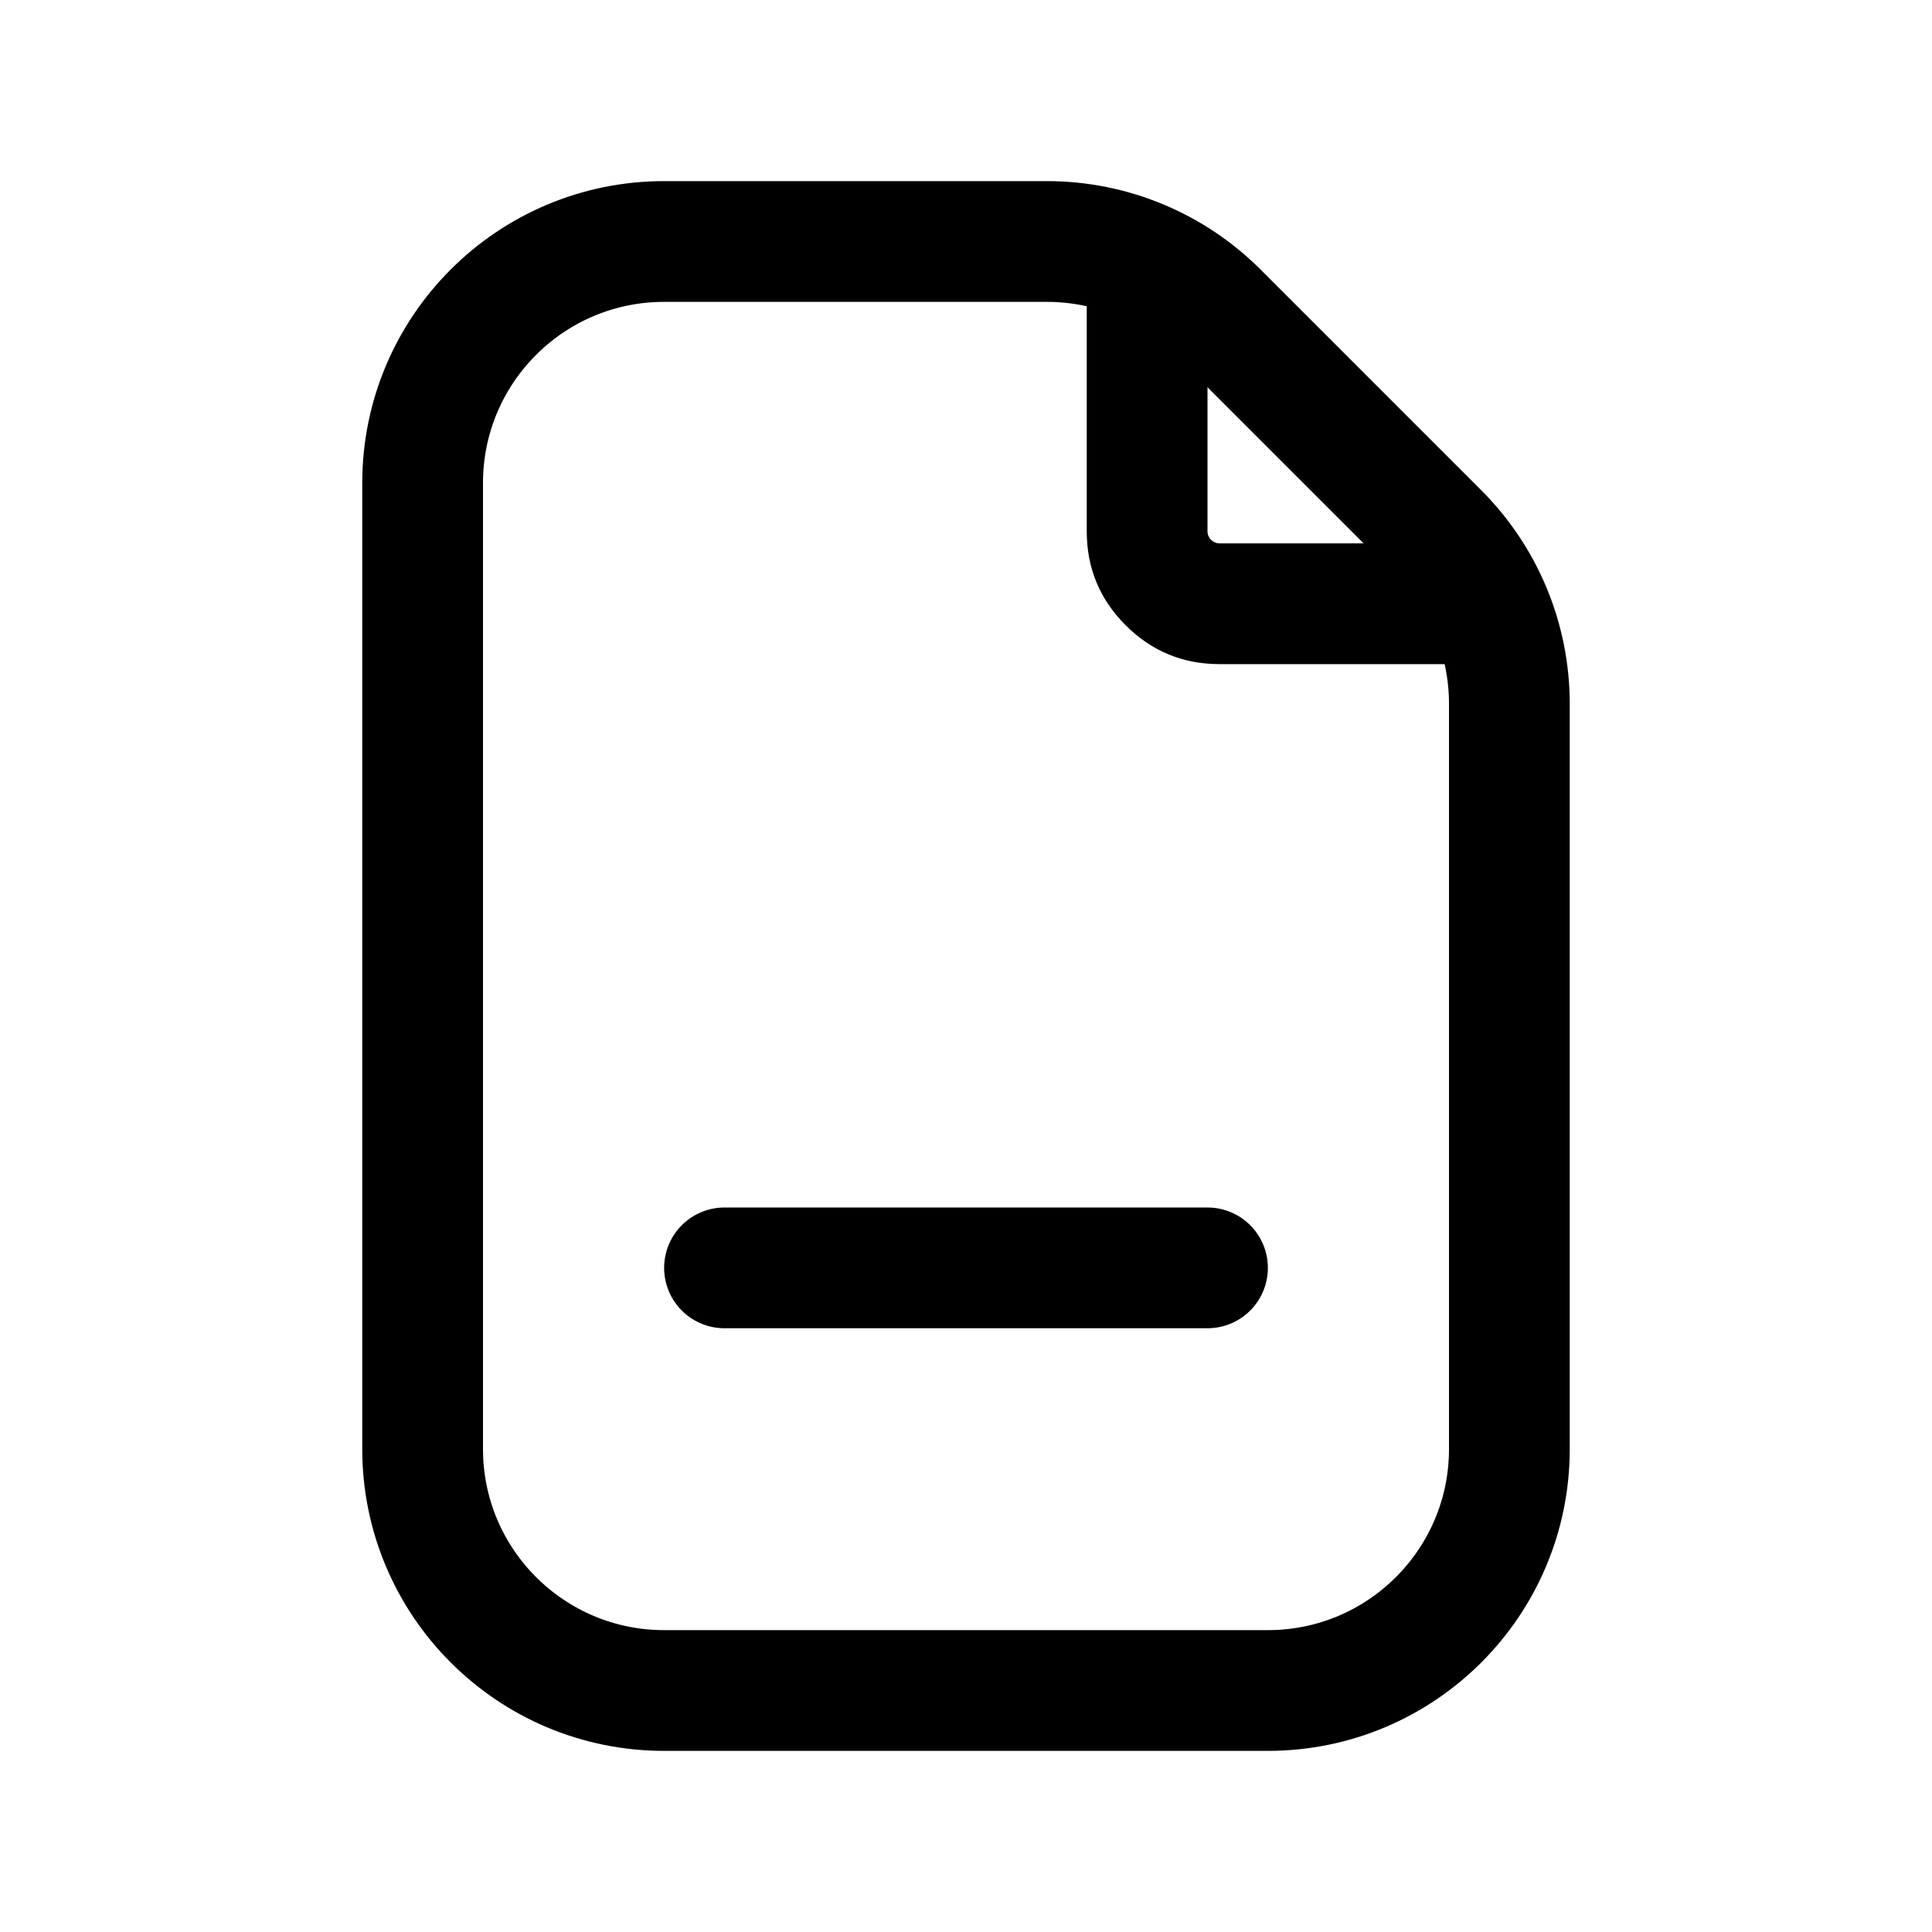
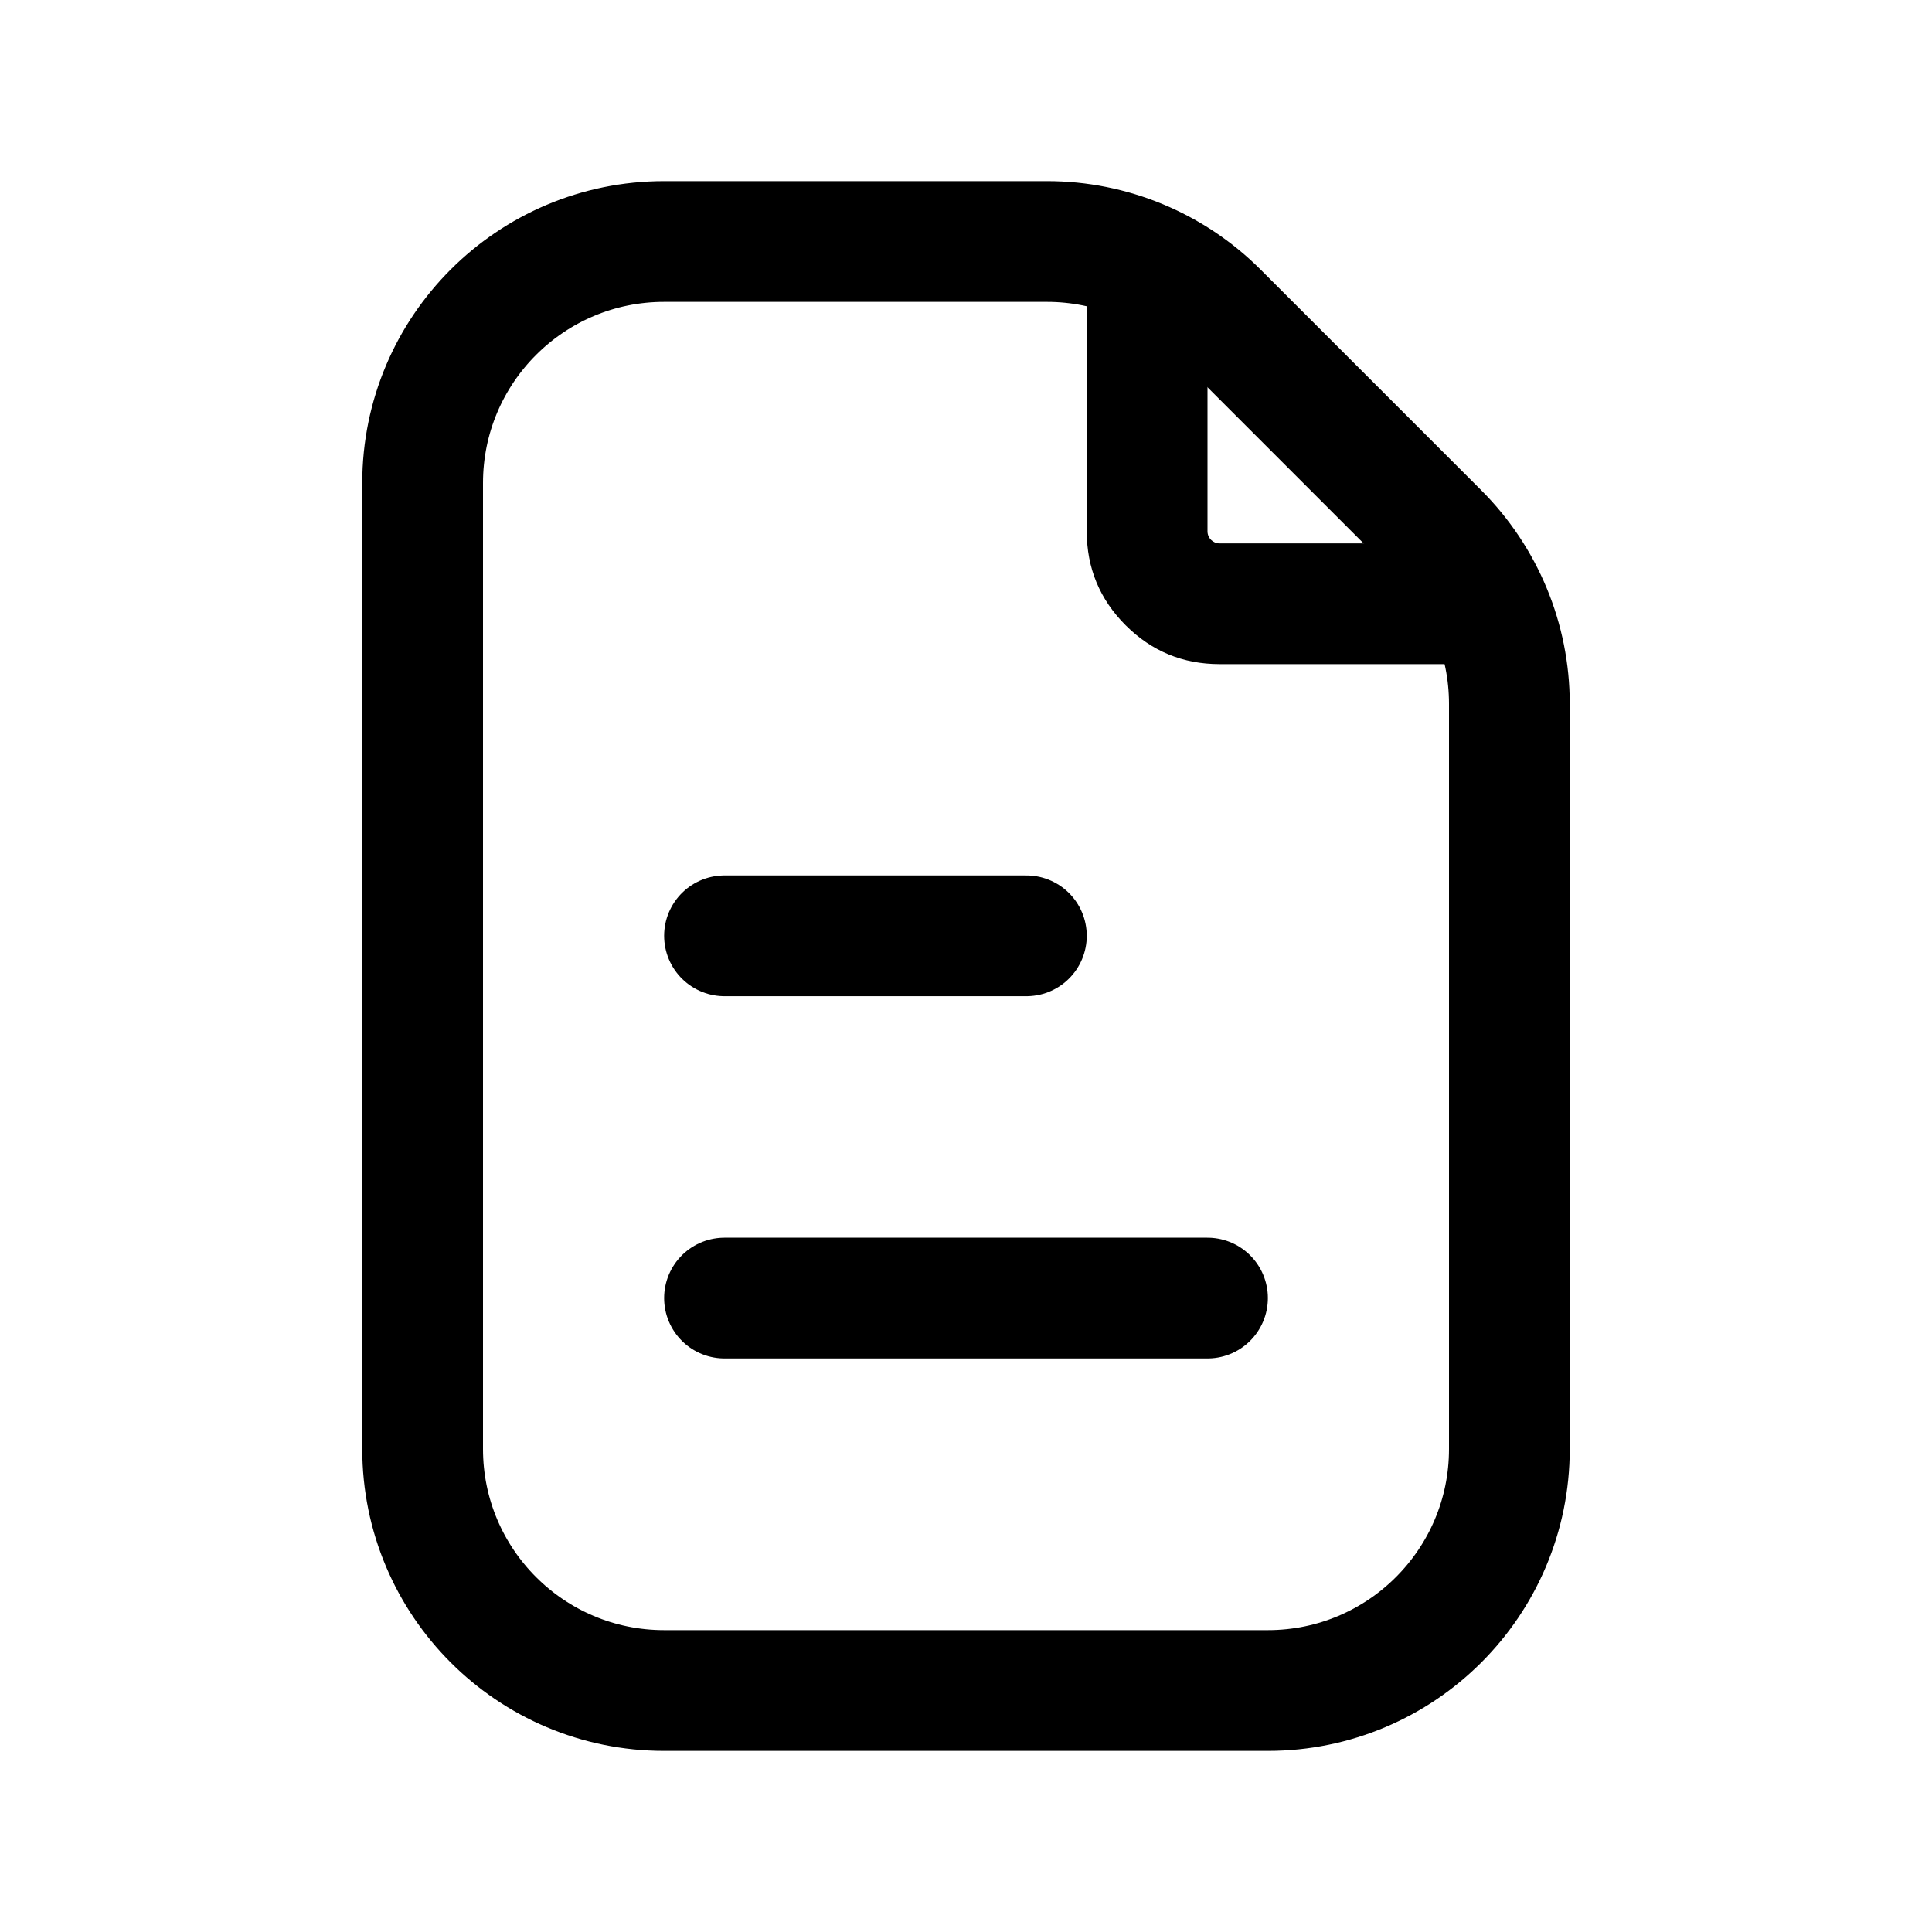
<svg xmlns="http://www.w3.org/2000/svg" width="16" height="16" viewBox="0 0 16 16" fill="none" stroke="currentColor" color="currentColor" stroke-width="1" stroke-linecap="round" stroke-linejoin="round" stroke-miterlimit="3" focusable="false" aria-hidden="true">
  <path d="M5.5 2L8.672 2A2 2 0 0 1 10.086 2.586L11.914 4.414A2 2 0 0 1 12.5 5.828L12.5 12A2 2 0 0 1 10.5 14L5.5 14A2 2 0 0 1 3.5 12L3.5 4A2 2 0 0 1 5.5 2Z" />
  <path d="M10 2.505V4.4A0.1 0.1 0 0 0 10.1 4.5H11.995A2.001 2.001 0 0 1 12.473 5.5H10.1Q9.644 5.5 9.322 5.178Q9 4.856 9 4.4V2.027A2.001 2.001 0 0 1 10 2.505Z" fill="currentColor" stroke="none" fill-rule="evenodd" />
-   <path d="M6 10.5L10 10.5" />
+   <path d="M6 7.75L8.5 7.75" />
+   <path d="M6 10.75L10 10.75" />
</svg>
